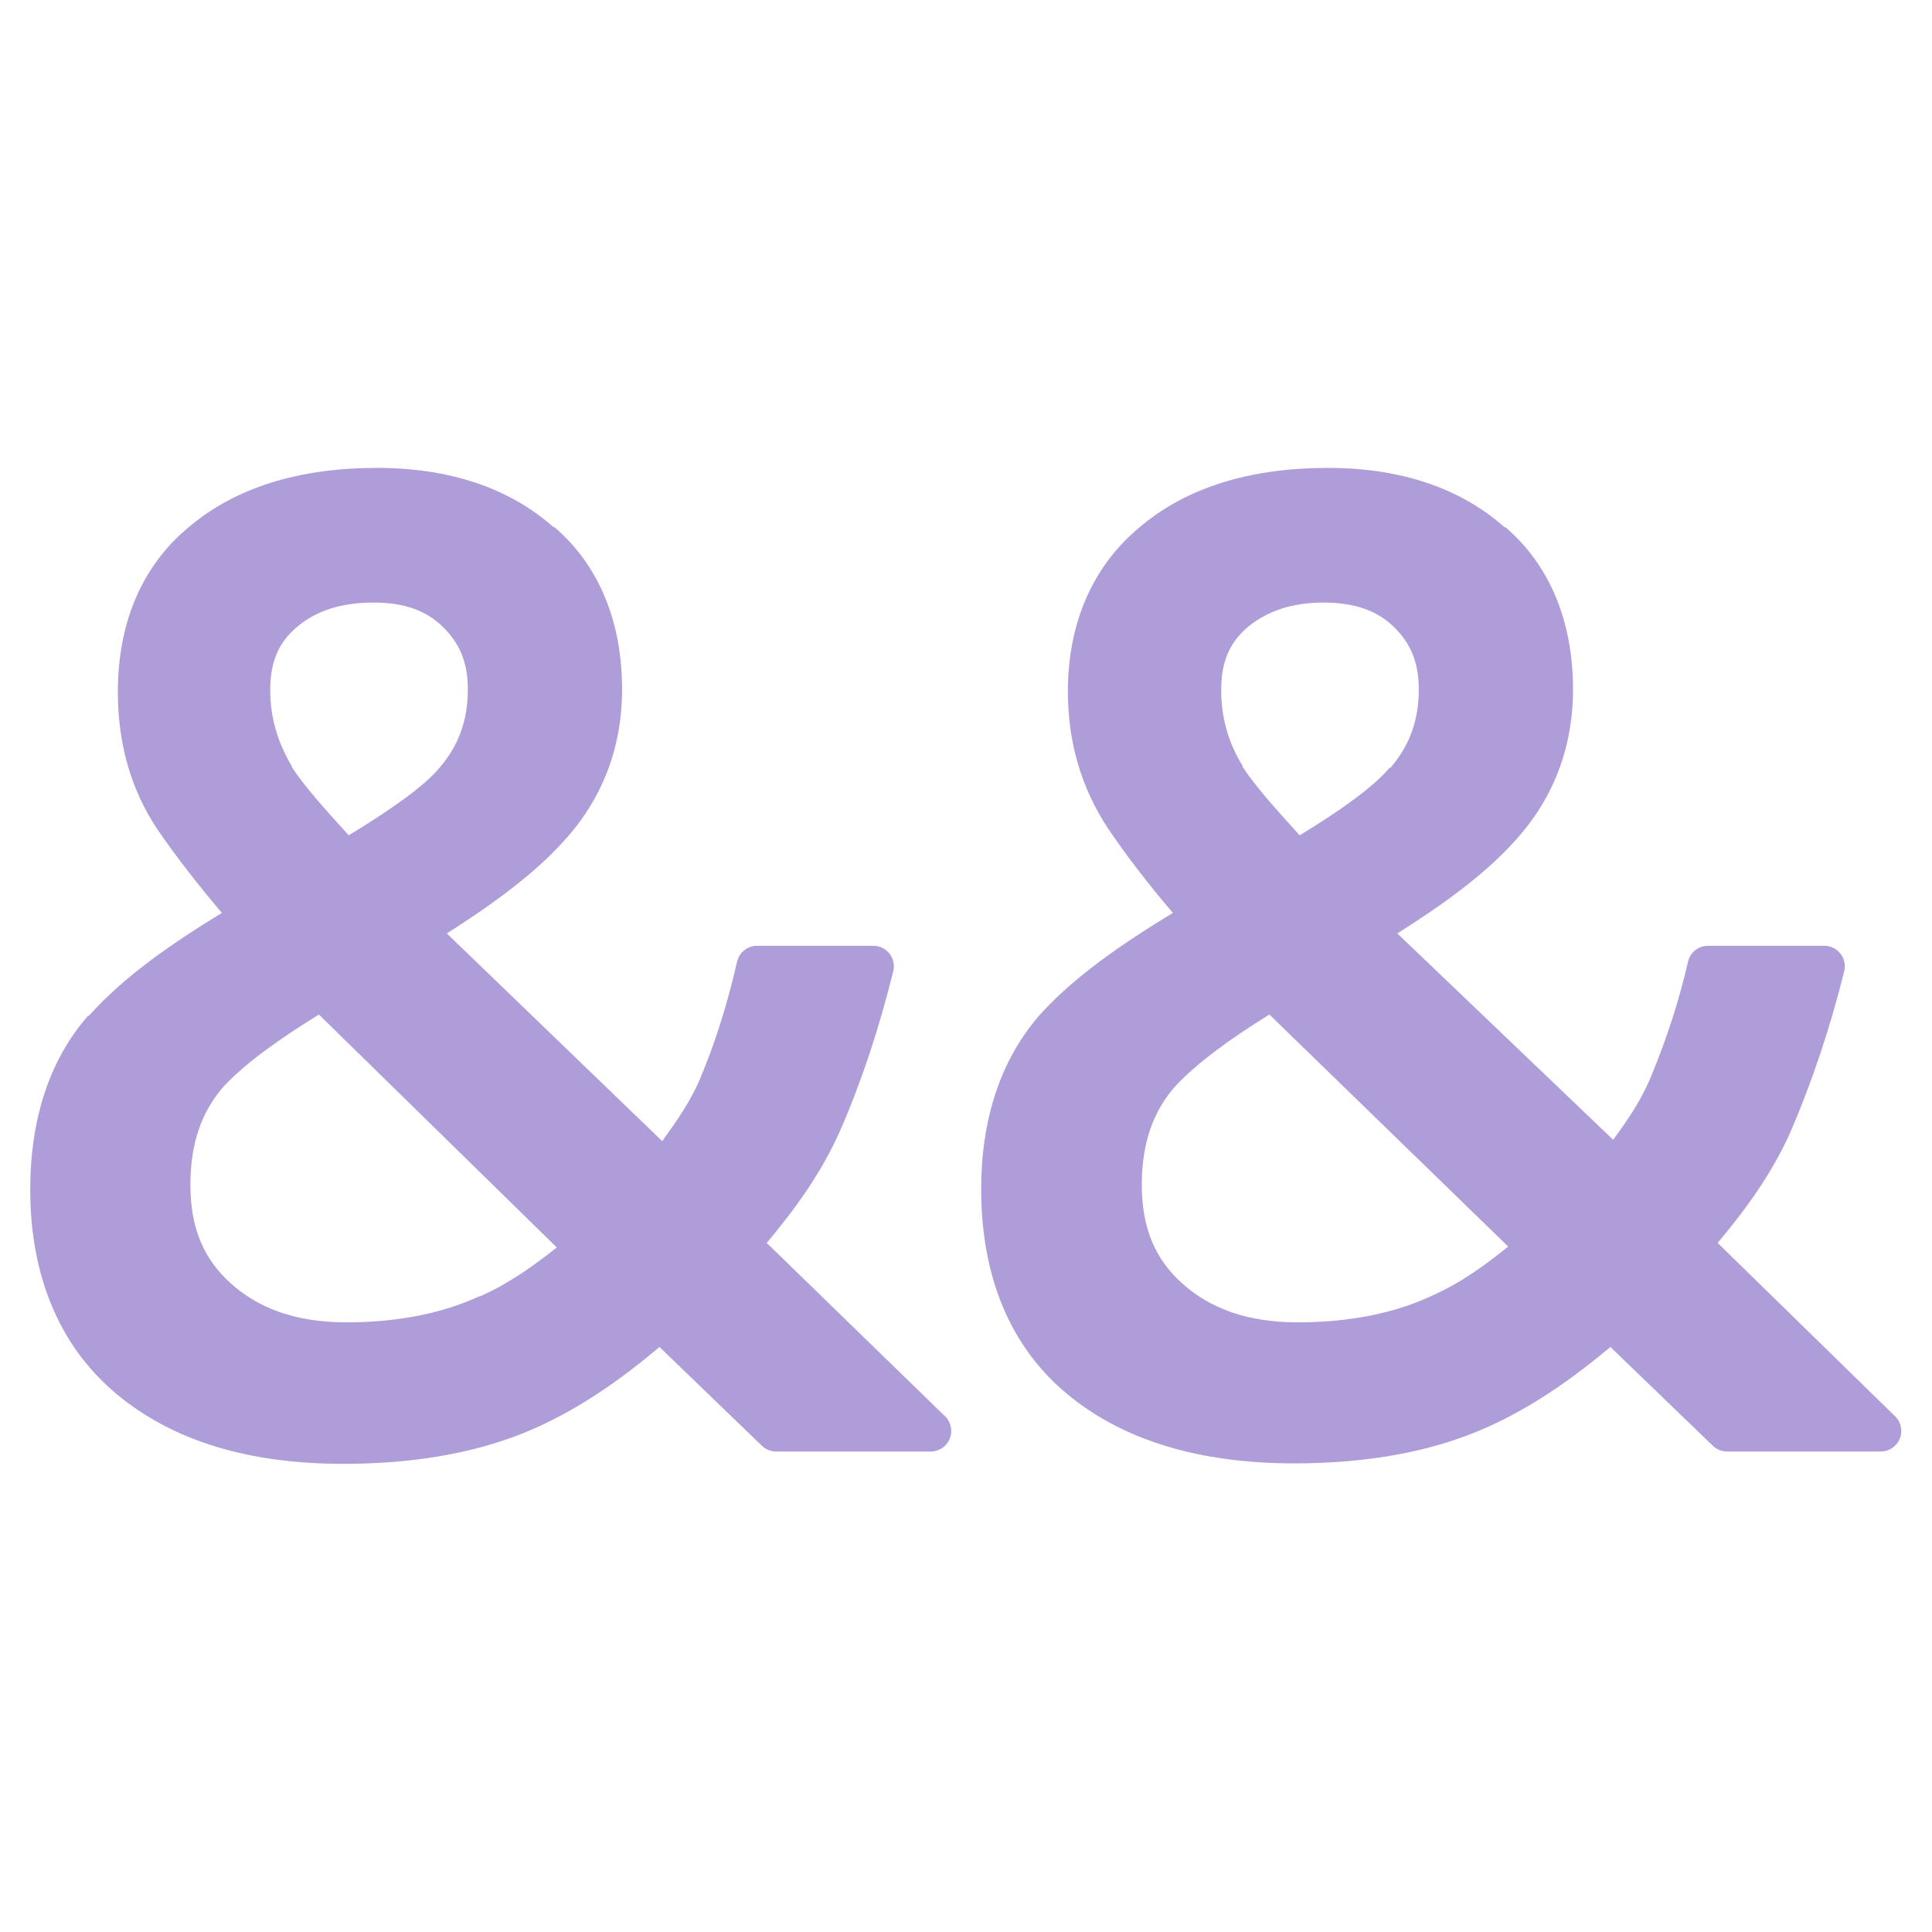
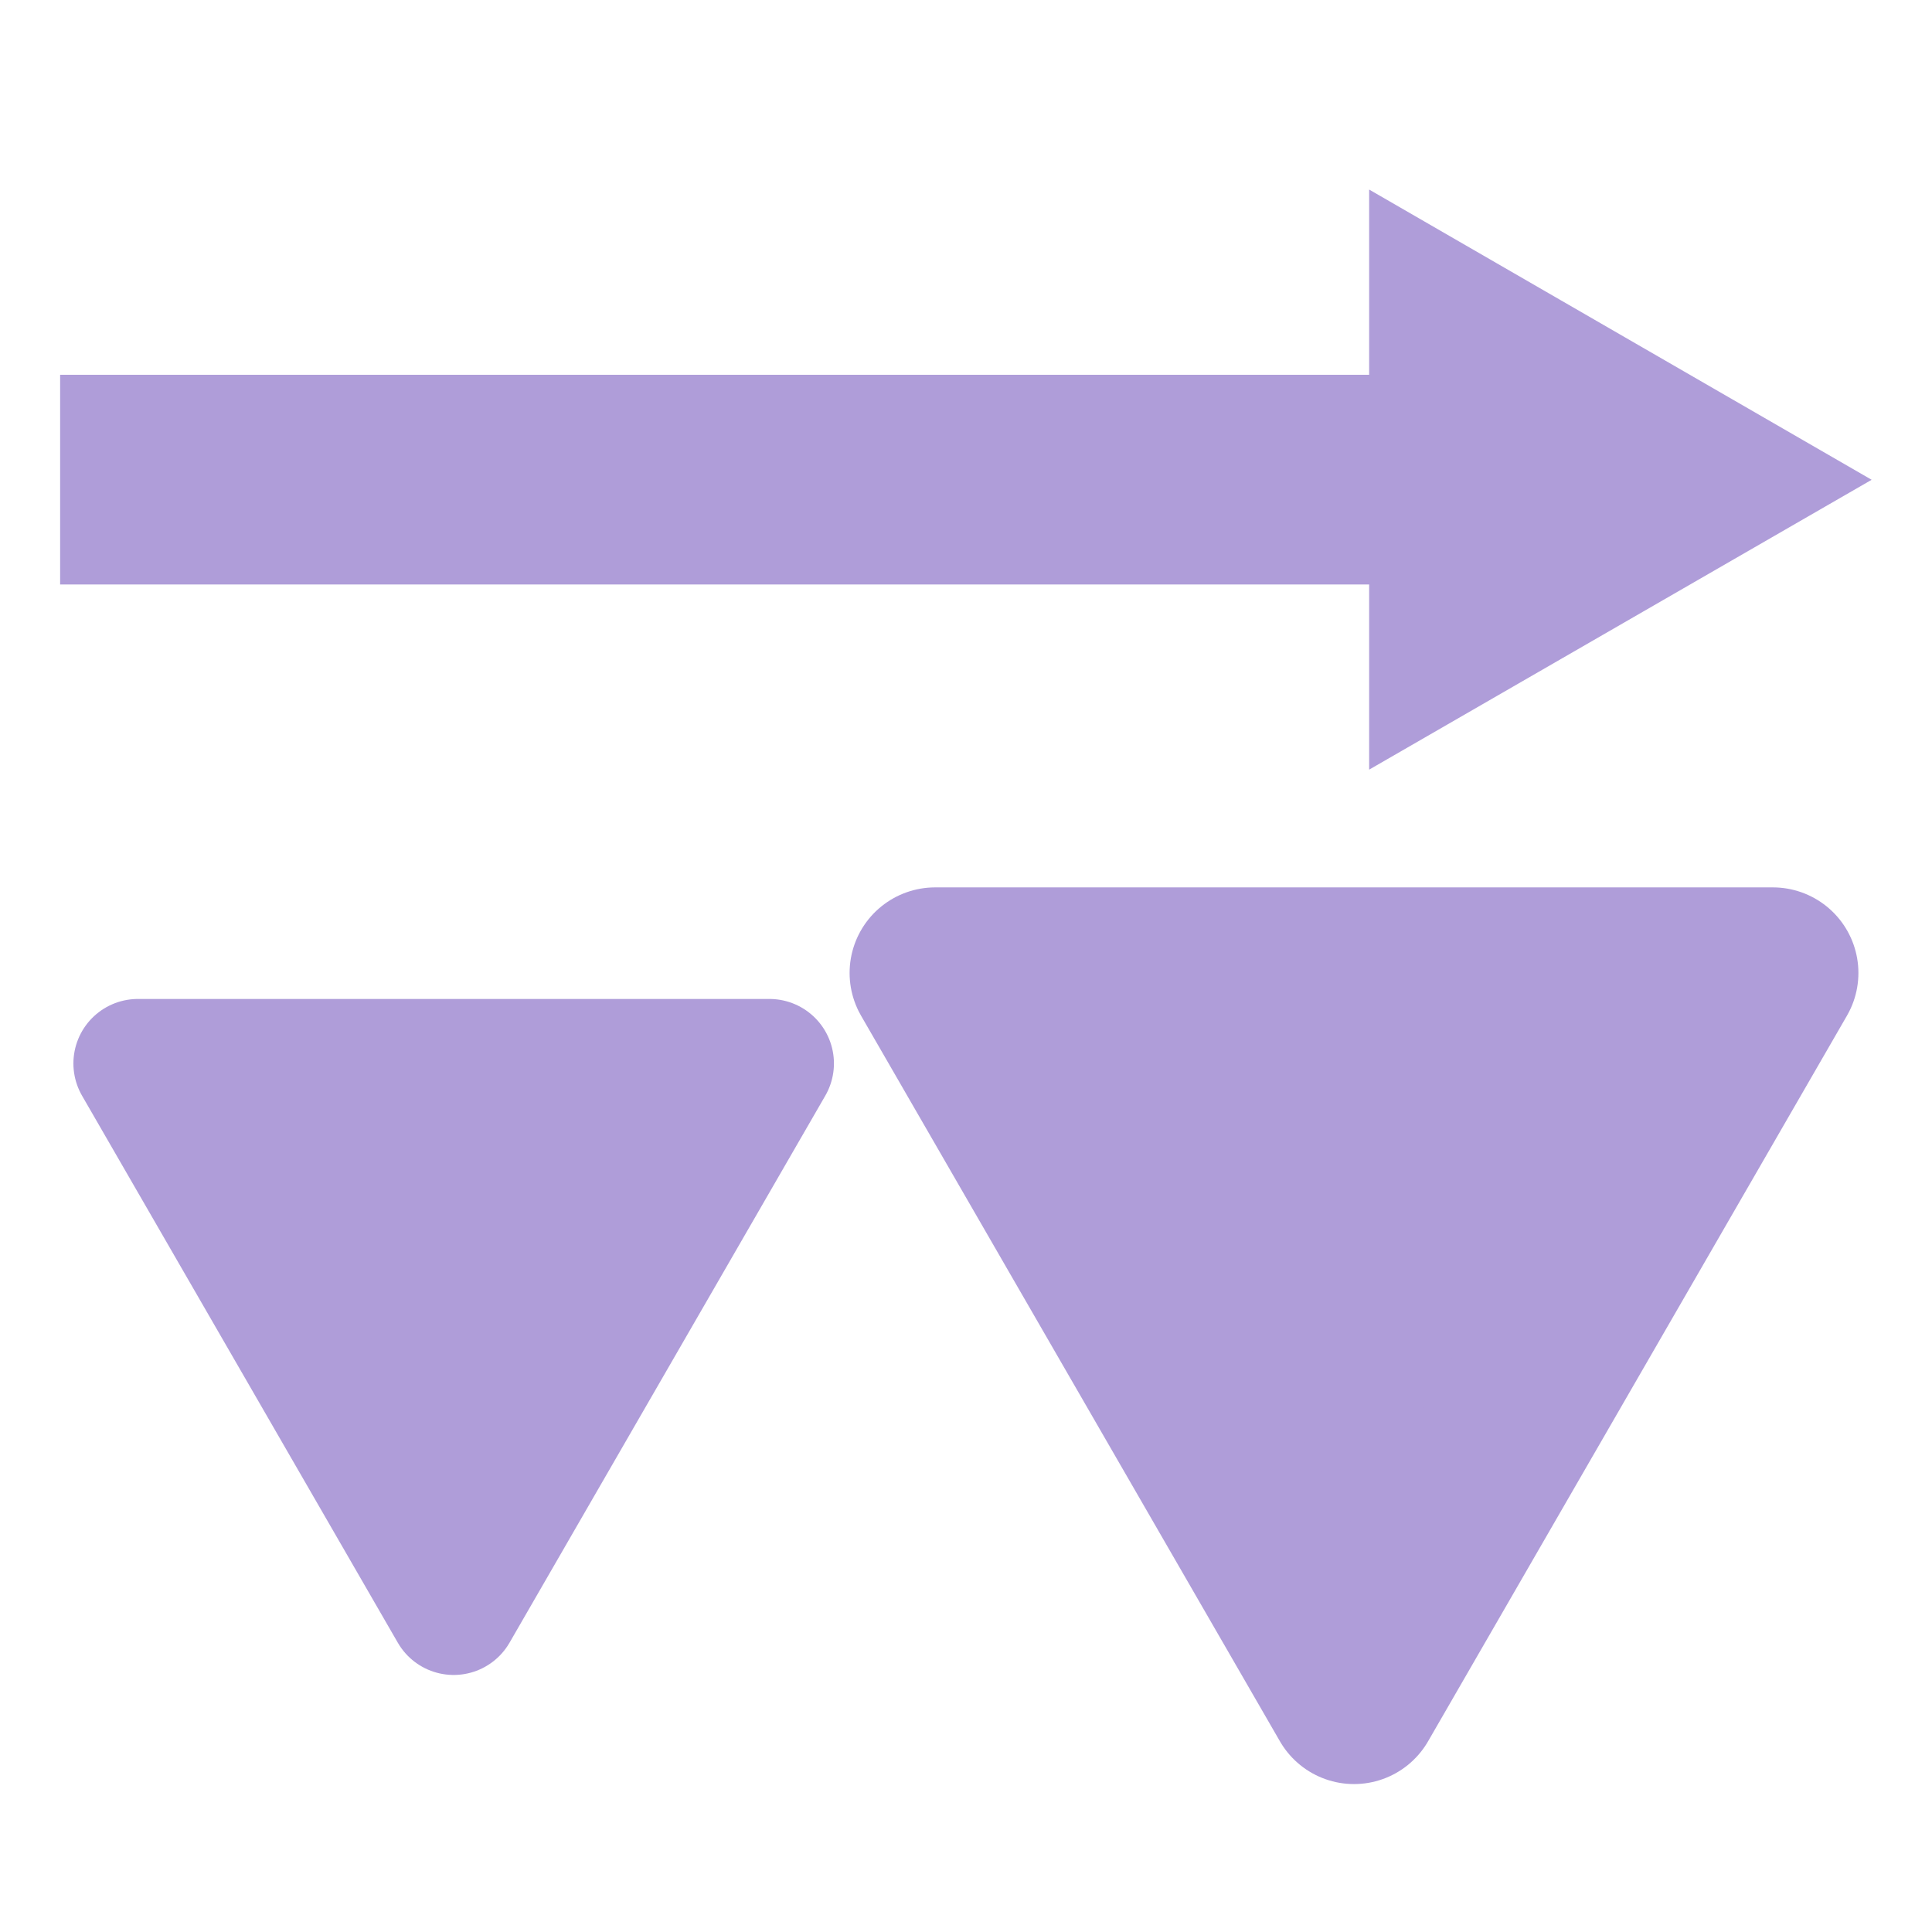
- <svg xmlns="http://www.w3.org/2000/svg" width="32" height="32" viewBox="0 0 8.467 8.467" version="1.1" id="svg5">
-   <defs id="defs2" />
-   <g id="layer1">
-     <g aria-label="&amp;&amp;" id="text236" style="font-size:2.846px;-inkscape-font-specification:'sans-serif, Normal';fill:#af9dd9;stroke:#af9dd9;stroke-width:0;stroke-linecap:round;stroke-linejoin:round;stroke-dasharray:none" transform="matrix(1.999767,0,0,2.000329,5.360648e-4,2.1435345e-4)">
-       <g id="path3595" style="stroke-width:0;stroke-dasharray:none">
-         <path style="color:#000000;-inkscape-font-specification:'sans-serif, Normal';stroke:none;stroke-width:0;stroke-linecap:butt;stroke-linejoin:miter;stroke-dasharray:none" d="m 0.826,1.071 q 0.228,0 0.359,0.117 0.134,0.114 0.134,0.322 0,0.179 -0.117,0.305 -0.114,0.125 -0.29,0.228 L 1.461,2.571 q 0.074,-0.088 0.12,-0.202 0.048,-0.117 0.08,-0.25 H 1.913 Q 1.868,2.303 1.799,2.46 1.731,2.613 1.623,2.73 L 2.038,3.134 H 1.7 L 1.452,2.895 q -0.134,0.12 -0.299,0.194 -0.165,0.074 -0.401,0.074 -0.296,0 -0.47,-0.145 -0.171,-0.145 -0.171,-0.413 0,-0.216 0.117,-0.35 Q 0.348,2.121 0.55,2.007 0.459,1.905 0.379,1.788 0.302,1.671 0.302,1.515 q 0,-0.208 0.139,-0.324 0.139,-0.12 0.384,-0.12 z m -0.009,0.205 q -0.12,0 -0.196,0.063 -0.074,0.063 -0.074,0.174 0,0.102 0.054,0.191 0.054,0.085 0.157,0.191 Q 0.926,1.796 0.997,1.711 1.071,1.626 1.071,1.509 q 0,-0.102 -0.068,-0.168 -0.068,-0.065 -0.185,-0.065 z m -0.117,0.888 q -0.154,0.091 -0.242,0.185 -0.085,0.094 -0.085,0.248 0,0.157 0.105,0.25 0.105,0.094 0.282,0.094 0.182,0 0.31,-0.06 0.131,-0.06 0.222,-0.142 z" id="path3602" />
-         <path style="color:#000000;-inkscape-font-specification:'sans-serif, Normal';stroke:none;stroke-width:0;stroke-linecap:butt;stroke-linejoin:miter;stroke-dasharray:none" d="m 0.826,1.025 c -0.171,0 -0.311,0.043 -0.414,0.131 C 0.309,1.242 0.258,1.367 0.258,1.516 c 0,0.112 0.028,0.211 0.084,0.297 C 0.387,1.879 0.436,1.941 0.486,2 0.371,2.07 0.269,2.142 0.195,2.225 a 0.045,0.045 0 0 0 -0.002,0 c -0.086,0.098 -0.127,0.229 -0.127,0.381 0,0.188 0.063,0.342 0.188,0.447 0.125,0.105 0.293,0.154 0.498,0.154 0.162,0 0.303,-0.026 0.42,-0.078 0.101,-0.045 0.19,-0.108 0.273,-0.178 l 0.223,0.215 a 0.045,0.045 0 0 0 0.031,0.014 h 0.34 a 0.045,0.045 0 0 0 0.031,-0.078 L 1.68,2.723 C 1.742,2.649 1.799,2.571 1.84,2.479 1.887,2.372 1.926,2.254 1.957,2.129 A 0.045,0.045 0 0 0 1.914,2.072 H 1.66 a 0.045,0.045 0 0 0 -0.045,0.035 c -0.02,0.087 -0.045,0.169 -0.076,0.244 C 1.517,2.408 1.484,2.454 1.451,2.5 L 0.979,2.045 C 1.076,1.983 1.167,1.918 1.234,1.844 1.319,1.752 1.363,1.639 1.363,1.51 c 0,-0.147 -0.05,-0.271 -0.148,-0.355 -4.389e-4,-3.912e-4 -0.002,3.894e-4 -0.002,0 C 1.116,1.069 0.985,1.025 0.826,1.025 Z m 0,0.09 c 0.144,0 0.251,0.036 0.328,0.105 a 0.045,0.045 0 0 0 0.002,0 c 0.079,0.067 0.117,0.16 0.117,0.289 0,0.11 -0.035,0.198 -0.105,0.273 -0.072,0.079 -0.165,0.152 -0.279,0.219 a 0.045,0.045 0 0 0 -0.008,0.072 L 1.43,2.604 a 0.045,0.045 0 0 0 0.064,-0.004 C 1.546,2.537 1.589,2.466 1.621,2.387 v -0.002 c 0.028,-0.069 0.051,-0.144 0.07,-0.221 h 0.158 c -0.027,0.098 -0.055,0.193 -0.092,0.277 -0.044,0.098 -0.099,0.184 -0.168,0.258 a 0.045,0.045 0 0 0 0.002,0.062 l 0.338,0.328 H 1.719 L 1.482,2.863 A 0.045,0.045 0 0 0 1.422,2.861 C 1.336,2.938 1.241,2.999 1.135,3.047 1.032,3.093 0.905,3.117 0.752,3.117 0.562,3.117 0.417,3.071 0.311,2.982 0.207,2.894 0.156,2.774 0.156,2.605 0.156,2.469 0.192,2.365 0.262,2.285 0.337,2.201 0.441,2.121 0.572,2.047 A 0.045,0.045 0 0 0 0.584,1.977 C 0.525,1.91 0.468,1.839 0.416,1.764 v -0.002 C 0.371,1.692 0.348,1.612 0.348,1.516 c 0,-0.128 0.04,-0.222 0.123,-0.291 0.083,-0.071 0.2,-0.109 0.355,-0.109 z m -0.008,0.115 c -0.088,0 -0.166,0.023 -0.227,0.072 a 0.045,0.045 0 0 0 0,0.002 c -0.059,0.05 -0.09,0.123 -0.09,0.207 0,0.076 0.02,0.149 0.061,0.215 0.038,0.061 0.092,0.126 0.162,0.197 a 0.045,0.045 0 0 0 0.055,0.008 C 0.894,1.866 0.978,1.804 1.031,1.74 1.087,1.676 1.115,1.597 1.115,1.51 1.115,1.431 1.087,1.36 1.033,1.309 0.978,1.256 0.905,1.23 0.818,1.23 Z m 0,0.09 c 0.069,1e-7 0.116,0.018 0.152,0.053 0.037,0.036 0.055,0.078 0.055,0.137 0,0.068 -0.02,0.123 -0.062,0.172 -0.036,0.043 -0.112,0.095 -0.199,0.148 -0.05,-0.055 -0.097,-0.107 -0.125,-0.15 v -0.002 c -0.031,-0.052 -0.047,-0.106 -0.047,-0.166 0,-0.064 0.019,-0.105 0.059,-0.139 0.042,-0.035 0.096,-0.053 0.168,-0.053 z M 0.678,2.125 C 0.573,2.187 0.489,2.252 0.426,2.318 0.361,2.39 0.328,2.485 0.328,2.596 c 0,0.114 0.042,0.214 0.121,0.285 0.08,0.071 0.185,0.105 0.311,0.105 0.126,0 0.237,-0.021 0.33,-0.064 0.091,-0.041 0.168,-0.092 0.232,-0.15 a 0.045,0.045 0 0 0 0.002,-0.064 L 0.732,2.131 A 0.045,0.045 0 0 0 0.678,2.125 Z m 0.021,0.098 0.521,0.51 c -0.05,0.039 -0.101,0.077 -0.168,0.107 a 0.045,0.045 0 0 0 -0.002,0 c -0.078,0.036 -0.175,0.057 -0.291,0.057 -0.11,0 -0.191,-0.03 -0.252,-0.084 -0.061,-0.054 -0.09,-0.123 -0.09,-0.217 0,-0.094 0.026,-0.163 0.074,-0.217 0.049,-0.052 0.123,-0.104 0.207,-0.156 z" id="path3604" />
-       </g>
-       <g id="path3597" style="stroke-width:0;stroke-dasharray:none">
-         <path style="color:#000000;-inkscape-font-specification:'sans-serif, Normal';stroke:none;stroke-width:0;stroke-linecap:butt;stroke-linejoin:miter;stroke-dasharray:none" d="m 2.909,1.071 q 0.228,0 0.359,0.117 0.134,0.114 0.134,0.322 0,0.179 -0.117,0.305 -0.114,0.125 -0.29,0.228 l 0.549,0.529 q 0.074,-0.088 0.12,-0.202 0.048,-0.117 0.08,-0.25 H 3.997 Q 3.951,2.303 3.883,2.46 3.814,2.613 3.706,2.73 L 4.122,3.134 H 3.783 L 3.535,2.895 Q 3.402,3.015 3.237,3.089 q -0.165,0.074 -0.401,0.074 -0.296,0 -0.47,-0.145 -0.171,-0.145 -0.171,-0.413 0,-0.216 0.117,-0.35 Q 2.431,2.121 2.633,2.007 2.542,1.905 2.462,1.788 2.386,1.671 2.386,1.515 q 0,-0.208 0.139,-0.324 Q 2.665,1.071 2.909,1.071 Z M 2.901,1.276 q -0.12,0 -0.196,0.063 -0.074,0.063 -0.074,0.174 0,0.102 0.054,0.191 0.054,0.085 0.157,0.191 0.168,-0.097 0.239,-0.182 0.074,-0.085 0.074,-0.202 0,-0.102 -0.068,-0.168 Q 3.017,1.276 2.901,1.276 Z M 2.784,2.164 q -0.154,0.091 -0.242,0.185 -0.085,0.094 -0.085,0.248 0,0.157 0.105,0.25 0.105,0.094 0.282,0.094 0.182,0 0.31,-0.06 0.131,-0.06 0.222,-0.142 z" id="path3608" />
-         <path style="color:#000000;-inkscape-font-specification:'sans-serif, Normal';stroke:none;stroke-width:0;stroke-linecap:butt;stroke-linejoin:miter;stroke-dasharray:none" d="m 2.91,1.025 c -0.171,0 -0.311,0.043 -0.414,0.131 -0.103,0.086 -0.156,0.211 -0.156,0.359 0,0.112 0.03,0.211 0.086,0.297 C 2.471,1.879 2.52,1.941 2.57,2 2.455,2.07 2.351,2.142 2.277,2.225 2.192,2.323 2.15,2.453 2.15,2.605 c 0,0.188 0.061,0.342 0.186,0.447 0.125,0.105 0.295,0.154 0.5,0.154 0.162,0 0.303,-0.026 0.42,-0.078 C 3.356,3.084 3.445,3.021 3.529,2.951 l 0.223,0.215 a 0.045,0.045 0 0 0 0.031,0.014 h 0.338 a 0.045,0.045 0 0 0 0.031,-0.078 L 3.764,2.723 C 3.826,2.649 3.883,2.571 3.924,2.479 3.97,2.372 4.01,2.254 4.041,2.129 A 0.045,0.045 0 0 0 3.996,2.072 H 3.744 a 0.045,0.045 0 0 0 -0.045,0.035 c -0.02,0.087 -0.047,0.169 -0.078,0.244 -0.022,0.056 -0.053,0.101 -0.086,0.146 L 3.062,2.045 C 3.16,1.983 3.251,1.918 3.318,1.844 3.403,1.752 3.447,1.639 3.447,1.51 c 0,-0.147 -0.05,-0.271 -0.148,-0.355 -4.389e-4,-3.912e-4 -0.002,3.894e-4 -0.002,0 C 3.2,1.069 3.069,1.025 2.91,1.025 Z m 0,0.09 c 0.144,0 0.251,0.036 0.328,0.105 0.079,0.067 0.119,0.16 0.119,0.289 0,0.11 -0.035,0.198 -0.105,0.273 -0.072,0.079 -0.165,0.152 -0.279,0.219 a 0.045,0.045 0 0 0 -0.01,0.072 l 0.551,0.529 a 0.045,0.045 0 0 0 0.064,-0.004 c 0.052,-0.062 0.095,-0.134 0.127,-0.213 v -0.002 c 0.028,-0.069 0.051,-0.144 0.07,-0.221 h 0.158 c -0.027,0.098 -0.055,0.193 -0.092,0.277 -0.044,0.098 -0.099,0.184 -0.168,0.258 a 0.045,0.045 0 0 0 0.002,0.062 l 0.336,0.328 H 3.801 L 3.566,2.863 a 0.045,0.045 0 0 0 -0.061,-0.002 C 3.42,2.938 3.325,2.999 3.219,3.047 3.116,3.093 2.989,3.117 2.836,3.117 2.646,3.117 2.501,3.071 2.395,2.982 2.291,2.894 2.24,2.774 2.24,2.605 2.24,2.469 2.276,2.365 2.346,2.285 2.421,2.201 2.525,2.121 2.656,2.047 A 0.045,0.045 0 0 0 2.666,1.977 C 2.607,1.91 2.552,1.839 2.5,1.764 v -0.002 C 2.455,1.692 2.43,1.612 2.43,1.516 c 0,-0.128 0.042,-0.222 0.125,-0.291 0.083,-0.071 0.2,-0.109 0.355,-0.109 z m -0.01,0.115 c -0.088,0 -0.165,0.023 -0.225,0.072 a 0.045,0.045 0 0 0 0,0.002 c -0.059,0.05 -0.09,0.123 -0.09,0.207 0,0.076 0.02,0.149 0.061,0.215 0.038,0.061 0.092,0.126 0.162,0.197 a 0.045,0.045 0 0 0 0.055,0.008 c 0.114,-0.066 0.197,-0.128 0.25,-0.191 0.056,-0.065 0.086,-0.143 0.086,-0.23 0,-0.078 -0.028,-0.149 -0.082,-0.201 -0.055,-0.052 -0.131,-0.078 -0.217,-0.078 z m 0,0.09 c 0.069,1e-7 0.118,0.018 0.154,0.053 0.037,0.036 0.055,0.078 0.055,0.137 0,0.068 -0.02,0.123 -0.062,0.172 a 0.045,0.045 0 0 0 -0.002,0 c -0.036,0.043 -0.11,0.095 -0.197,0.148 -0.05,-0.055 -0.097,-0.107 -0.125,-0.15 v -0.002 C 2.691,1.626 2.676,1.571 2.676,1.512 c 0,-0.064 0.019,-0.105 0.059,-0.139 0.042,-0.034 0.095,-0.053 0.166,-0.053 z M 2.762,2.125 c -0.105,0.062 -0.189,0.127 -0.252,0.193 -0.065,0.072 -0.098,0.167 -0.098,0.277 0,0.114 0.04,0.214 0.119,0.285 0.08,0.071 0.187,0.105 0.312,0.105 0.126,0 0.236,-0.022 0.328,-0.064 0.091,-0.041 0.17,-0.092 0.234,-0.15 a 0.045,0.045 0 0 0 0.002,-0.064 L 2.816,2.131 A 0.045,0.045 0 0 0 2.762,2.125 Z m 0.02,0.098 0.523,0.508 c -0.05,0.04 -0.102,0.079 -0.17,0.109 -0.078,0.036 -0.175,0.057 -0.291,0.057 -0.11,0 -0.191,-0.03 -0.252,-0.084 -0.061,-0.054 -0.09,-0.123 -0.09,-0.217 0,-0.094 0.026,-0.163 0.074,-0.217 0.049,-0.052 0.121,-0.104 0.205,-0.156 z" id="path3610" />
-       </g>
+ <svg xmlns="http://www.w3.org/2000/svg" height="32" viewBox="0 0 8.467 8.467" width="32">
+   <g fill="#af9dd9" stroke="#af9dd9" stroke-linecap="square">
+     <path d="m.556 4.617-1.229-2.129h2.458z" stroke-linejoin="round" stroke-width=".502" transform="matrix(1.126025 0 0 1.126025 1.362132 1.859031)" />
+     <path d="m.556 4.617-1.229-2.129h2.458z" stroke-linejoin="round" stroke-width=".502" transform="matrix(1.493616 0 0 1.493616 5.103471 .547756)" />
+     <g stroke-dashoffset="3.405">
+       <path d="m.442 1.821h5.715v.562h-5.715z" stroke-width=".357" />
+       <path d="m3.728 1.234v-1.525l1.321.763z" stroke-width=".3" transform="matrix(1.243422 0 0 1.243422 1.551365 1.515673)" />
    </g>
  </g>
</svg>
